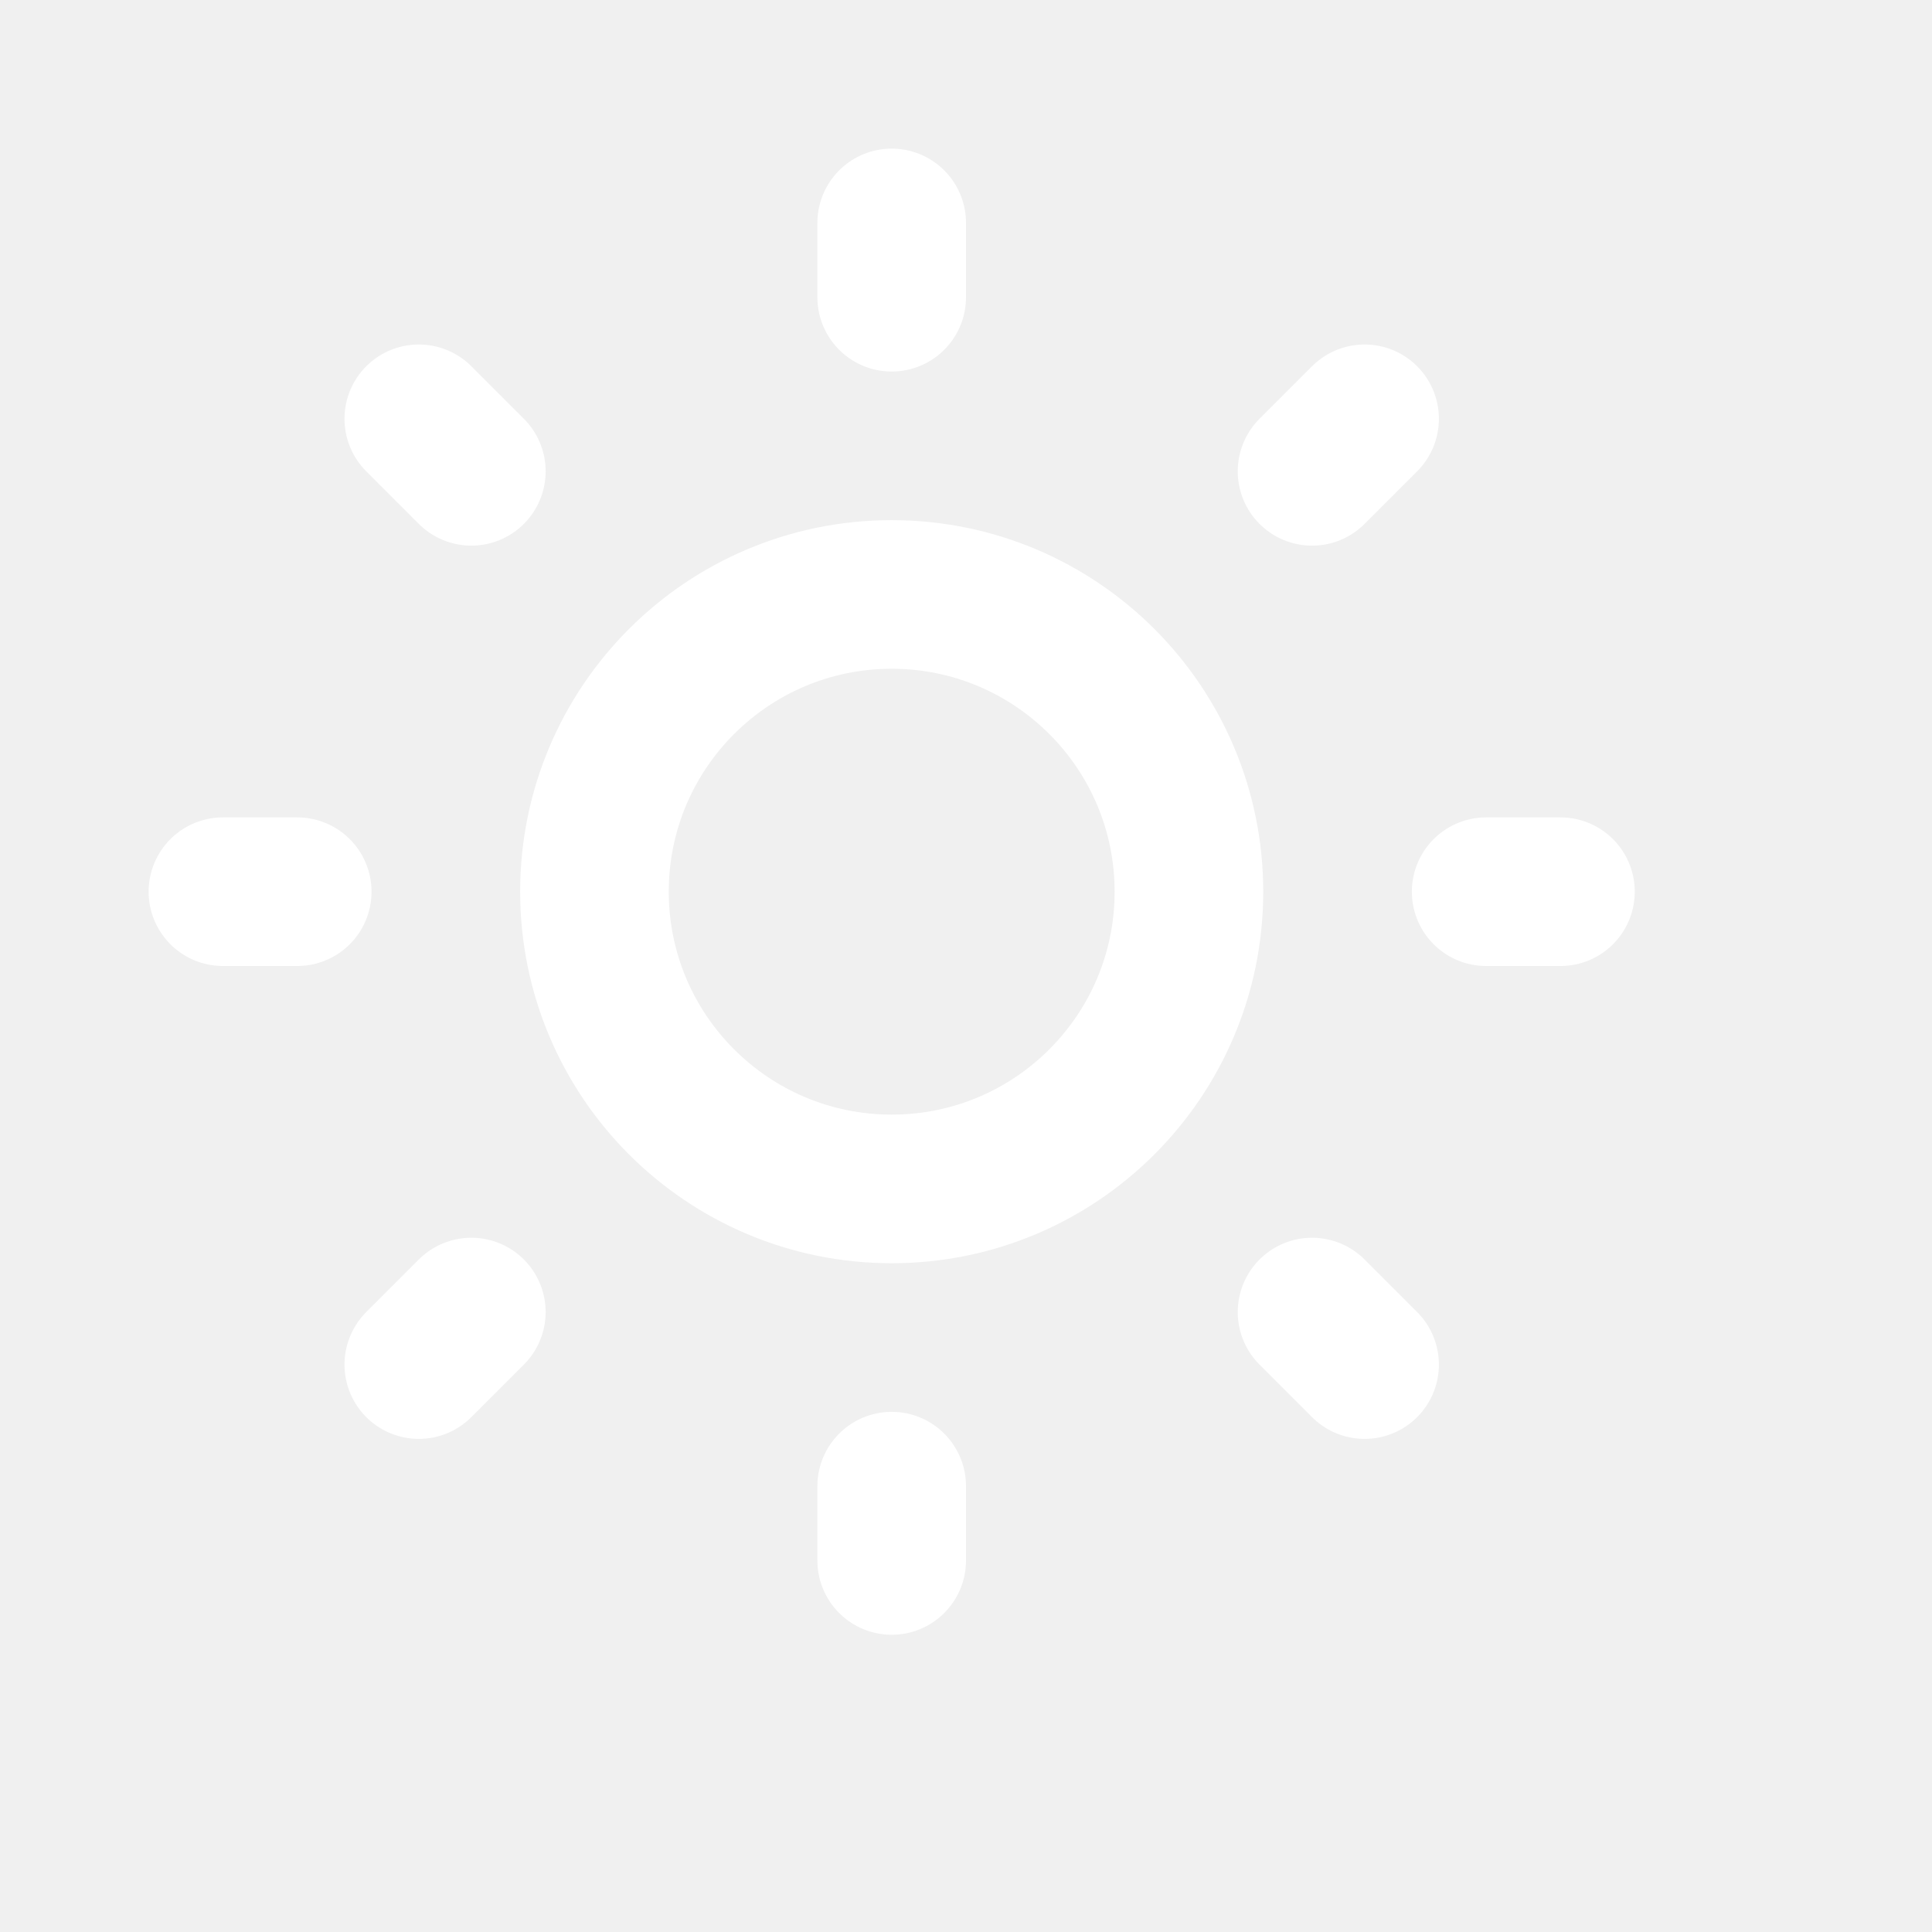
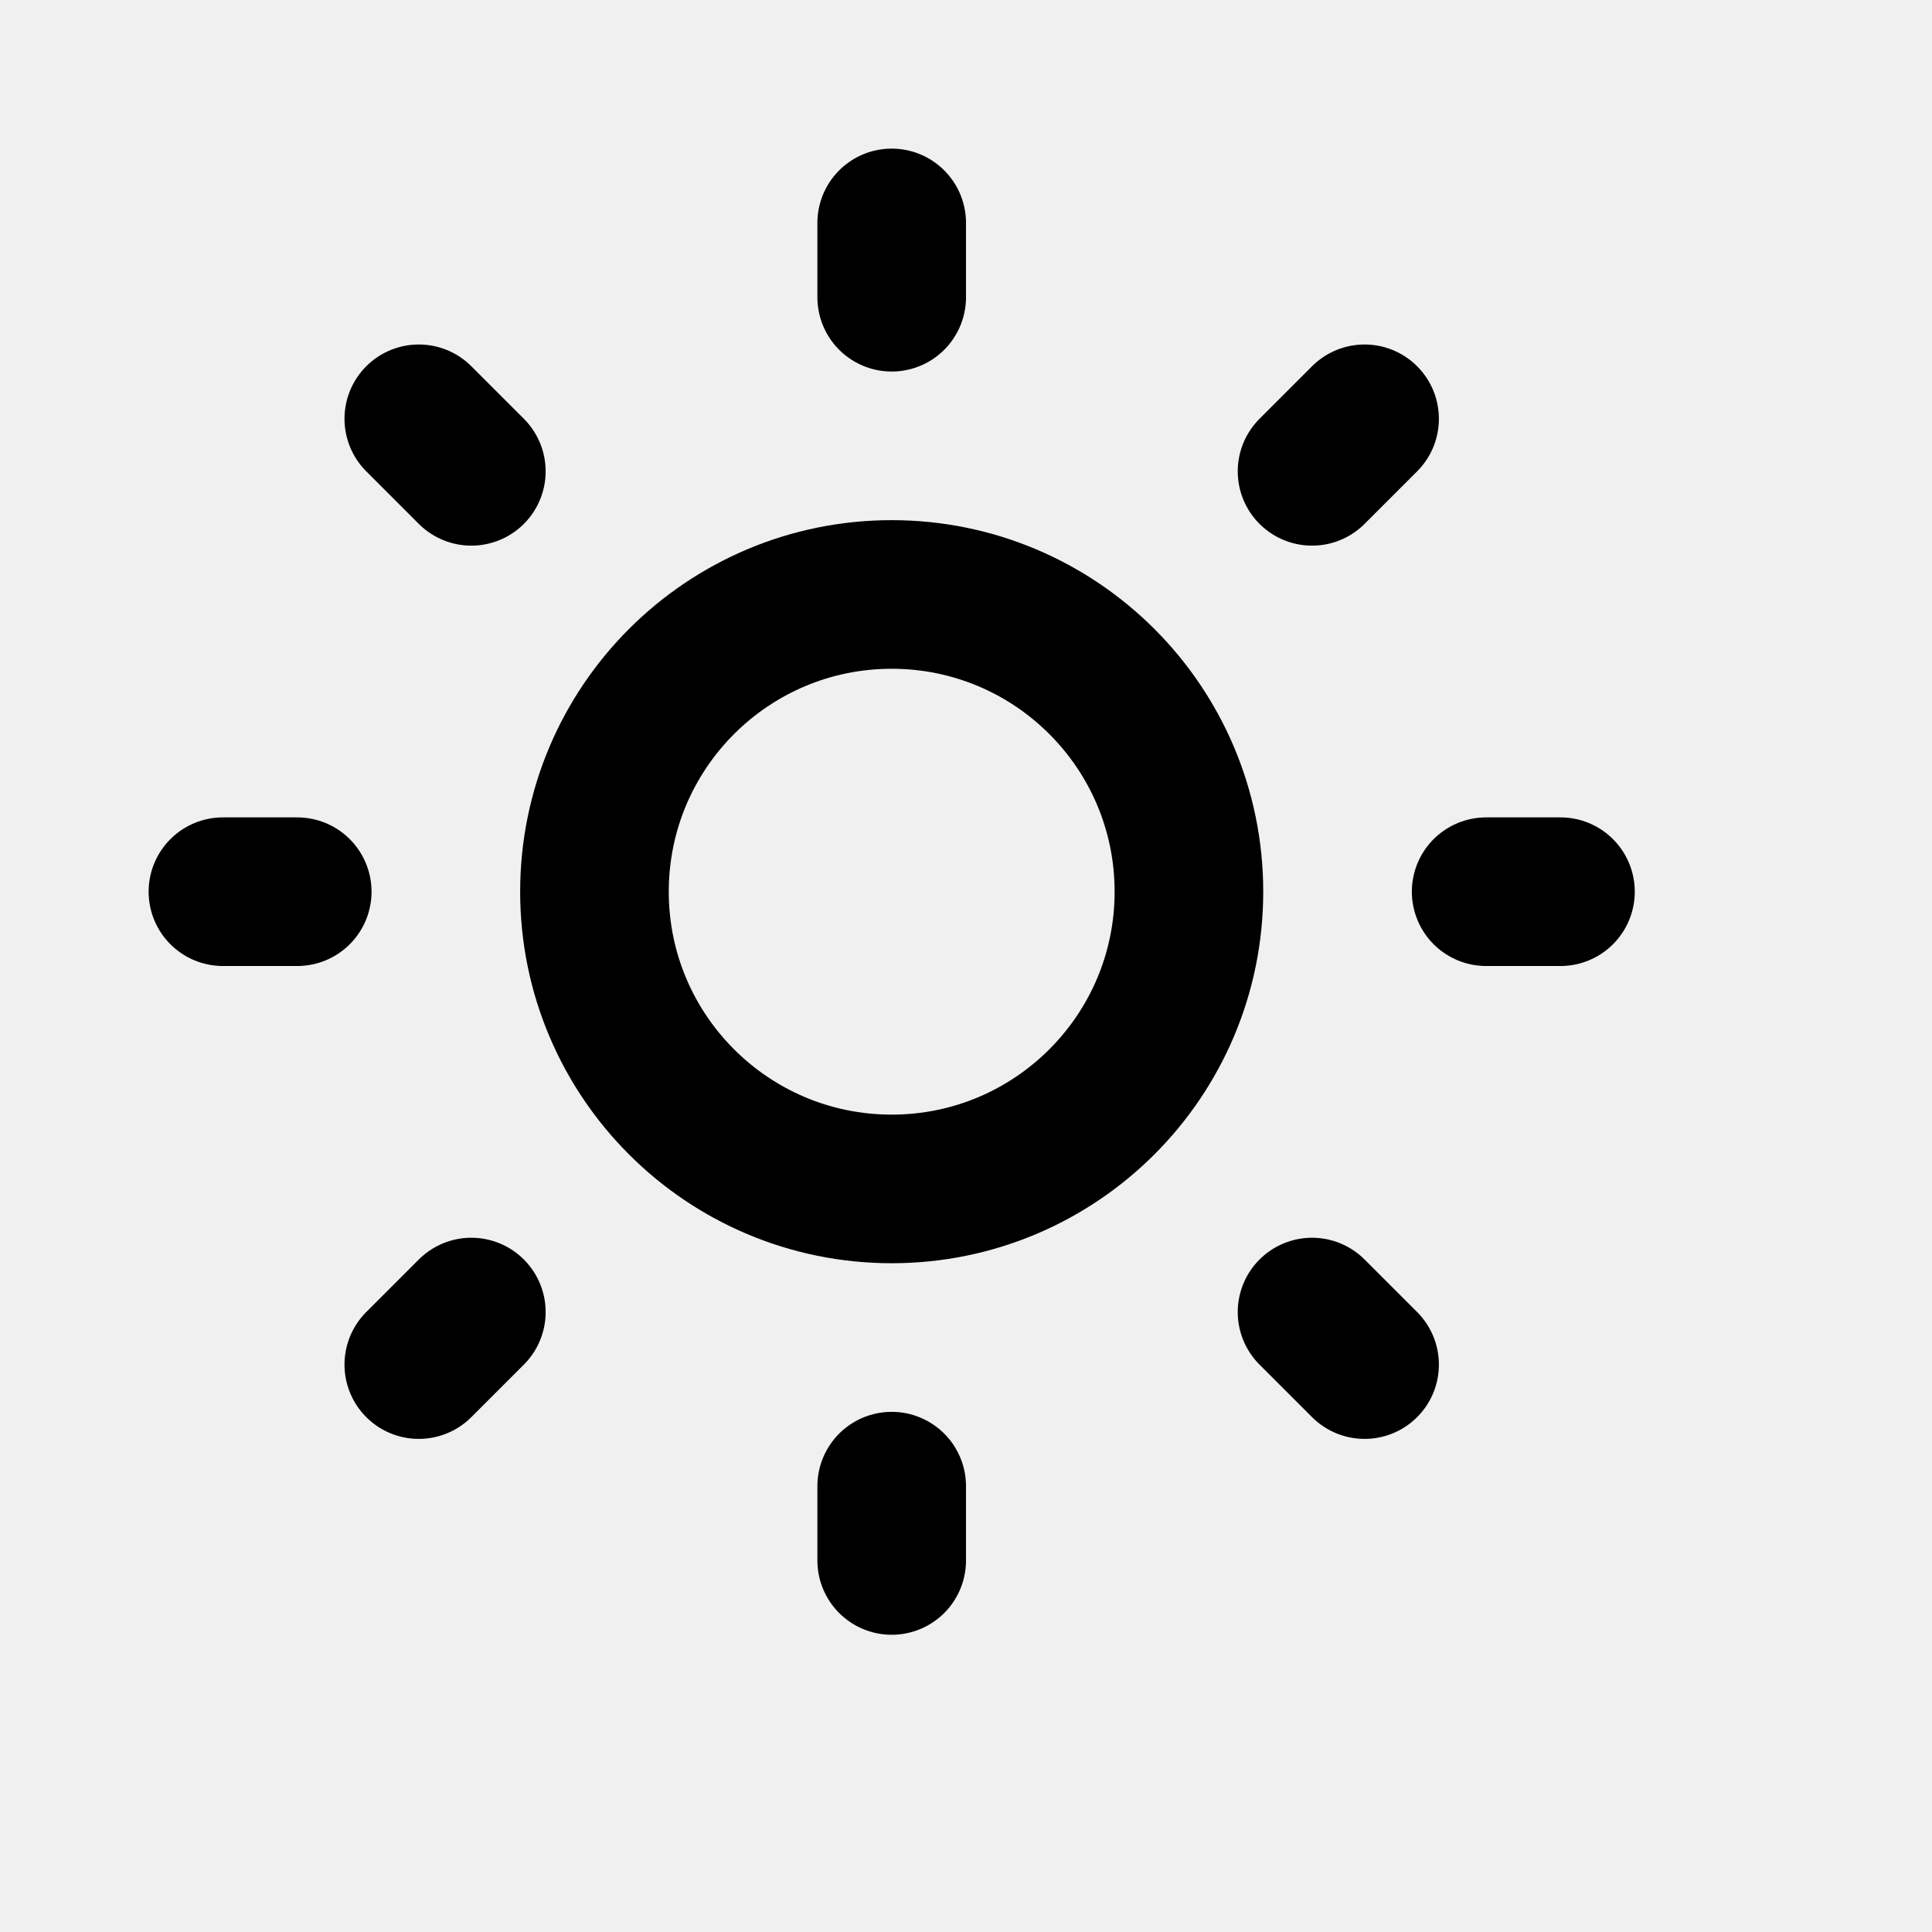
- <svg xmlns="http://www.w3.org/2000/svg" height="96" fill="none" stroke="white" stroke-width="2" aria-hidden="true" viewBox="0 0 26 26" version="1.1" width="96" data-view-component="true">
+ <svg xmlns="http://www.w3.org/2000/svg" height="96" fill="none" stroke="black" stroke-width="2" aria-hidden="true" viewBox="0 0 26 26" version="1.1" width="96" data-view-component="true">
  <path stroke-linecap="round" stroke-linejoin="round" d="M12 3v1m0 16v1m9-9h-1M4 12H3m15.364 6.364l-.707-.707M6.343 6.343l-.707-.707m12.728 0l-.707.707M6.343 17.657l-.707.707M16 12a4 4 0 11-8 0 4 4 0 018 0z" />
</svg>
